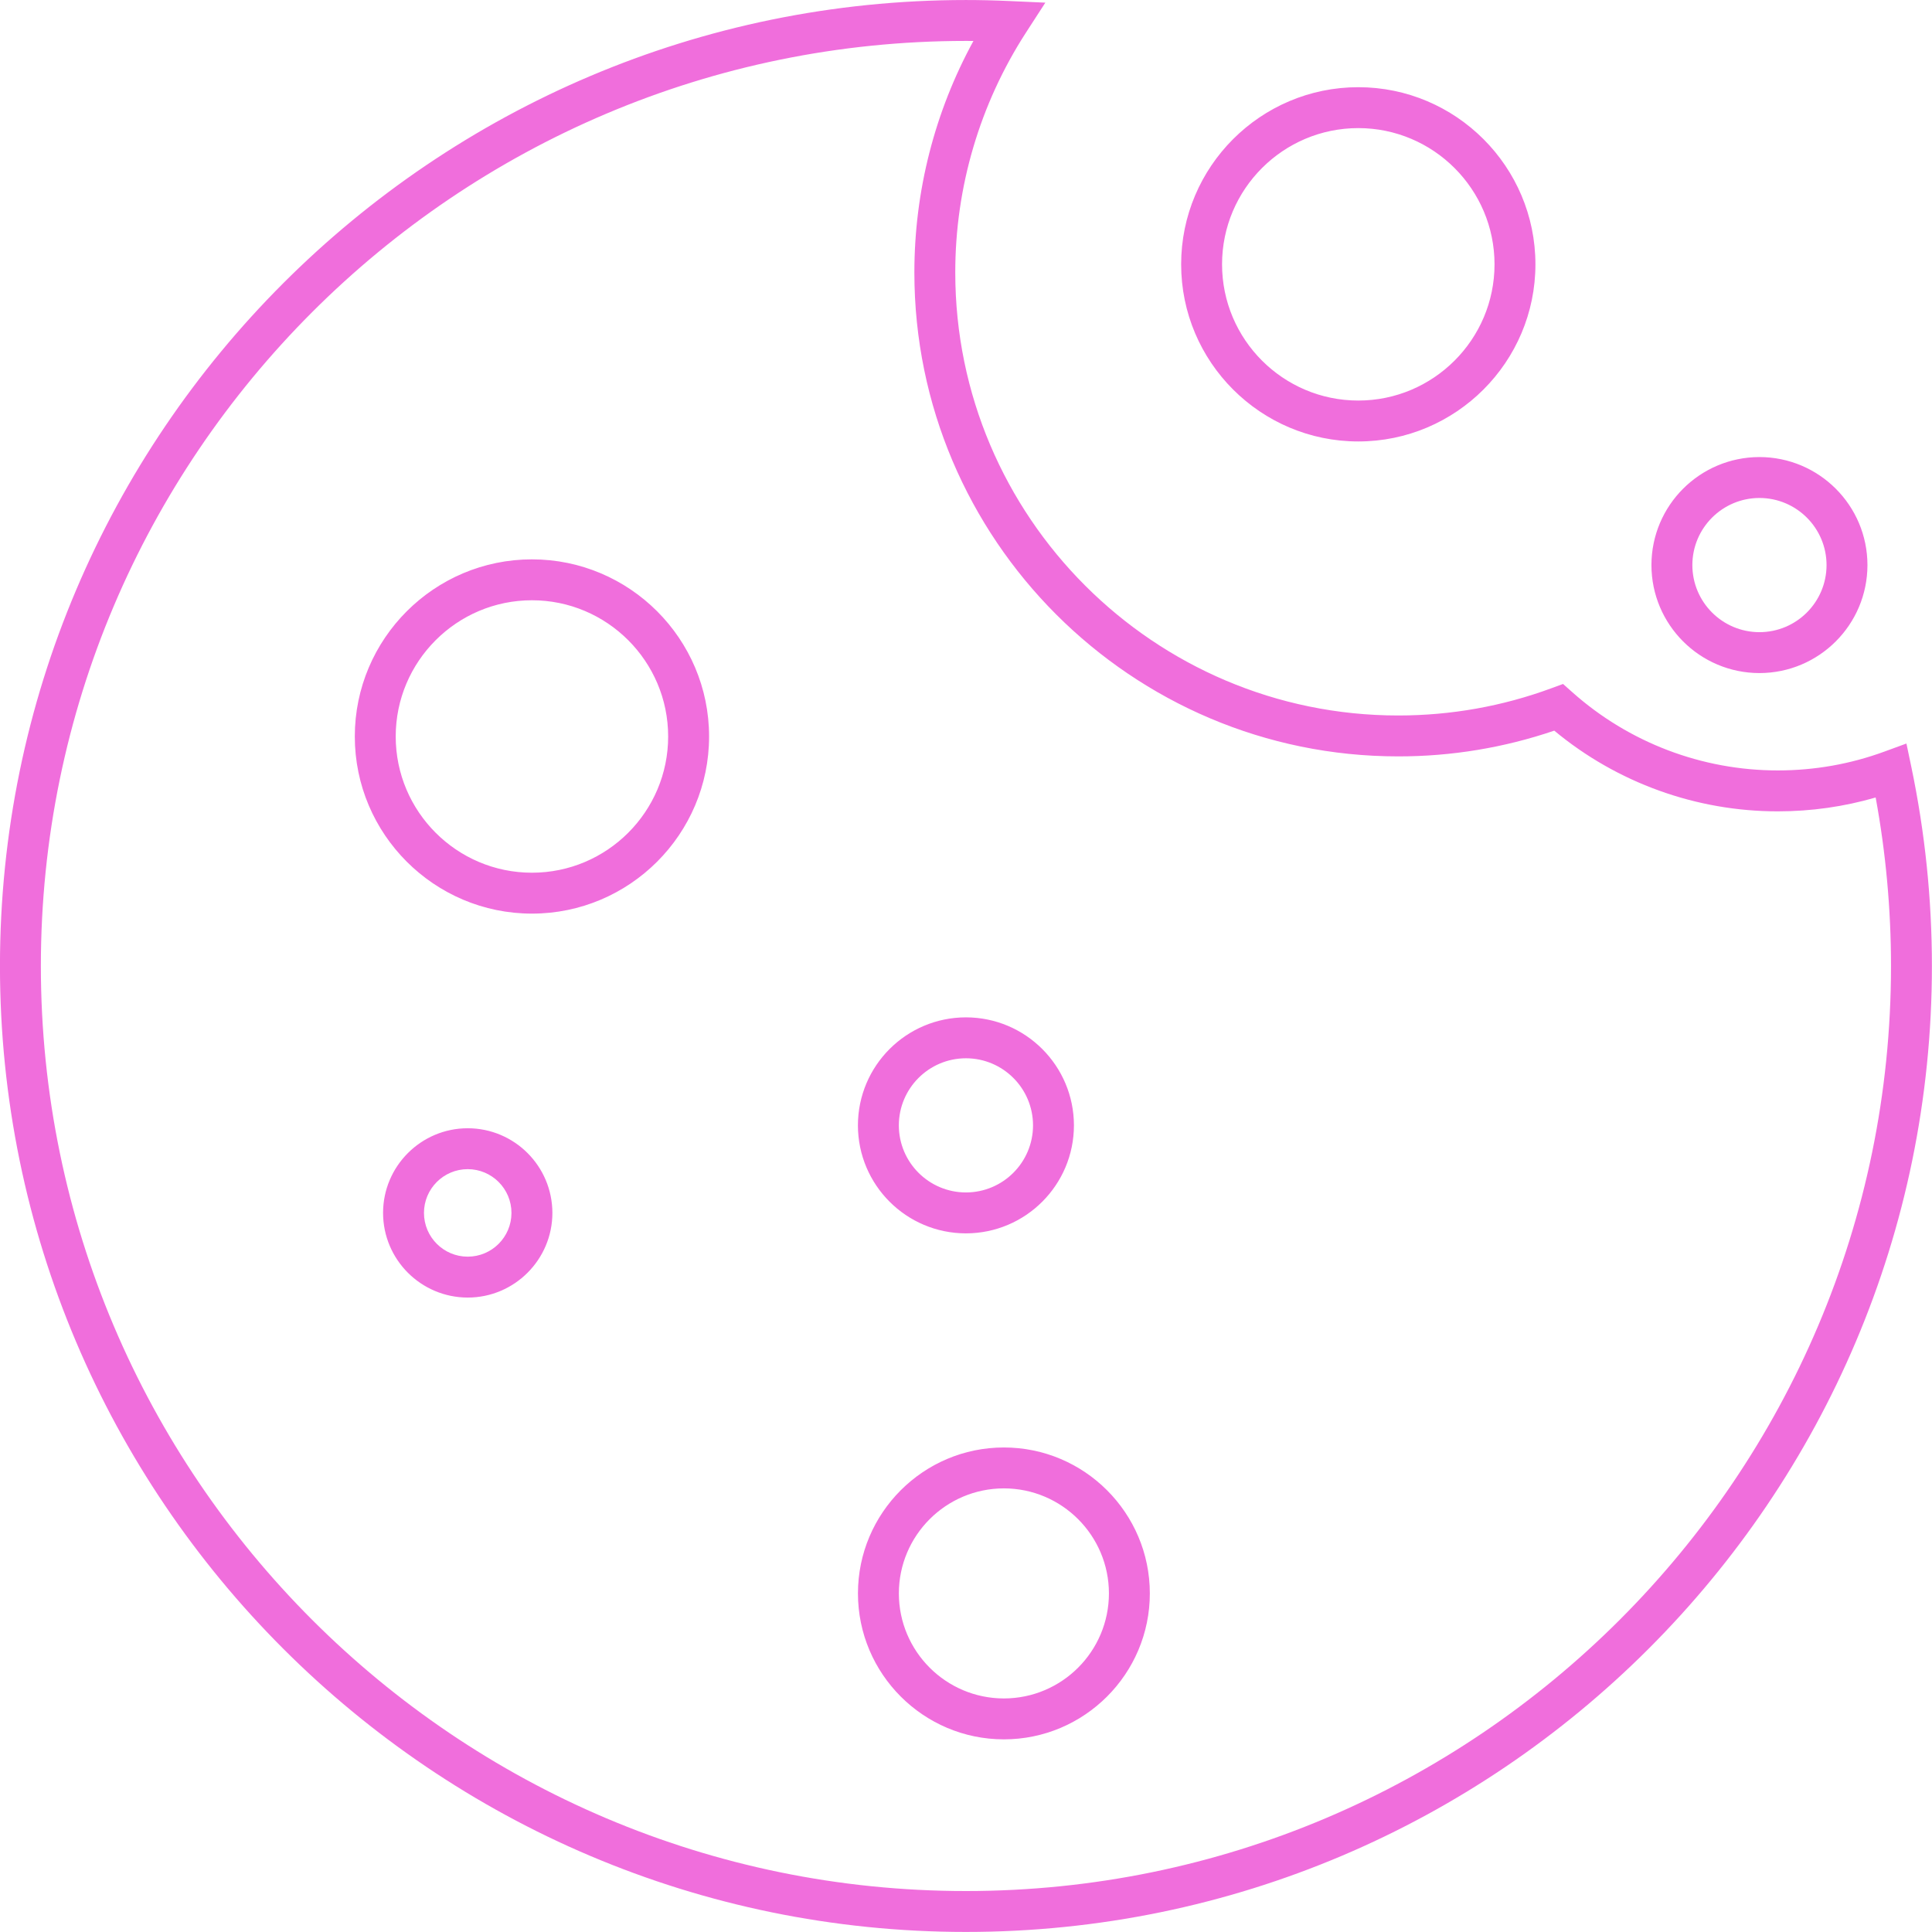
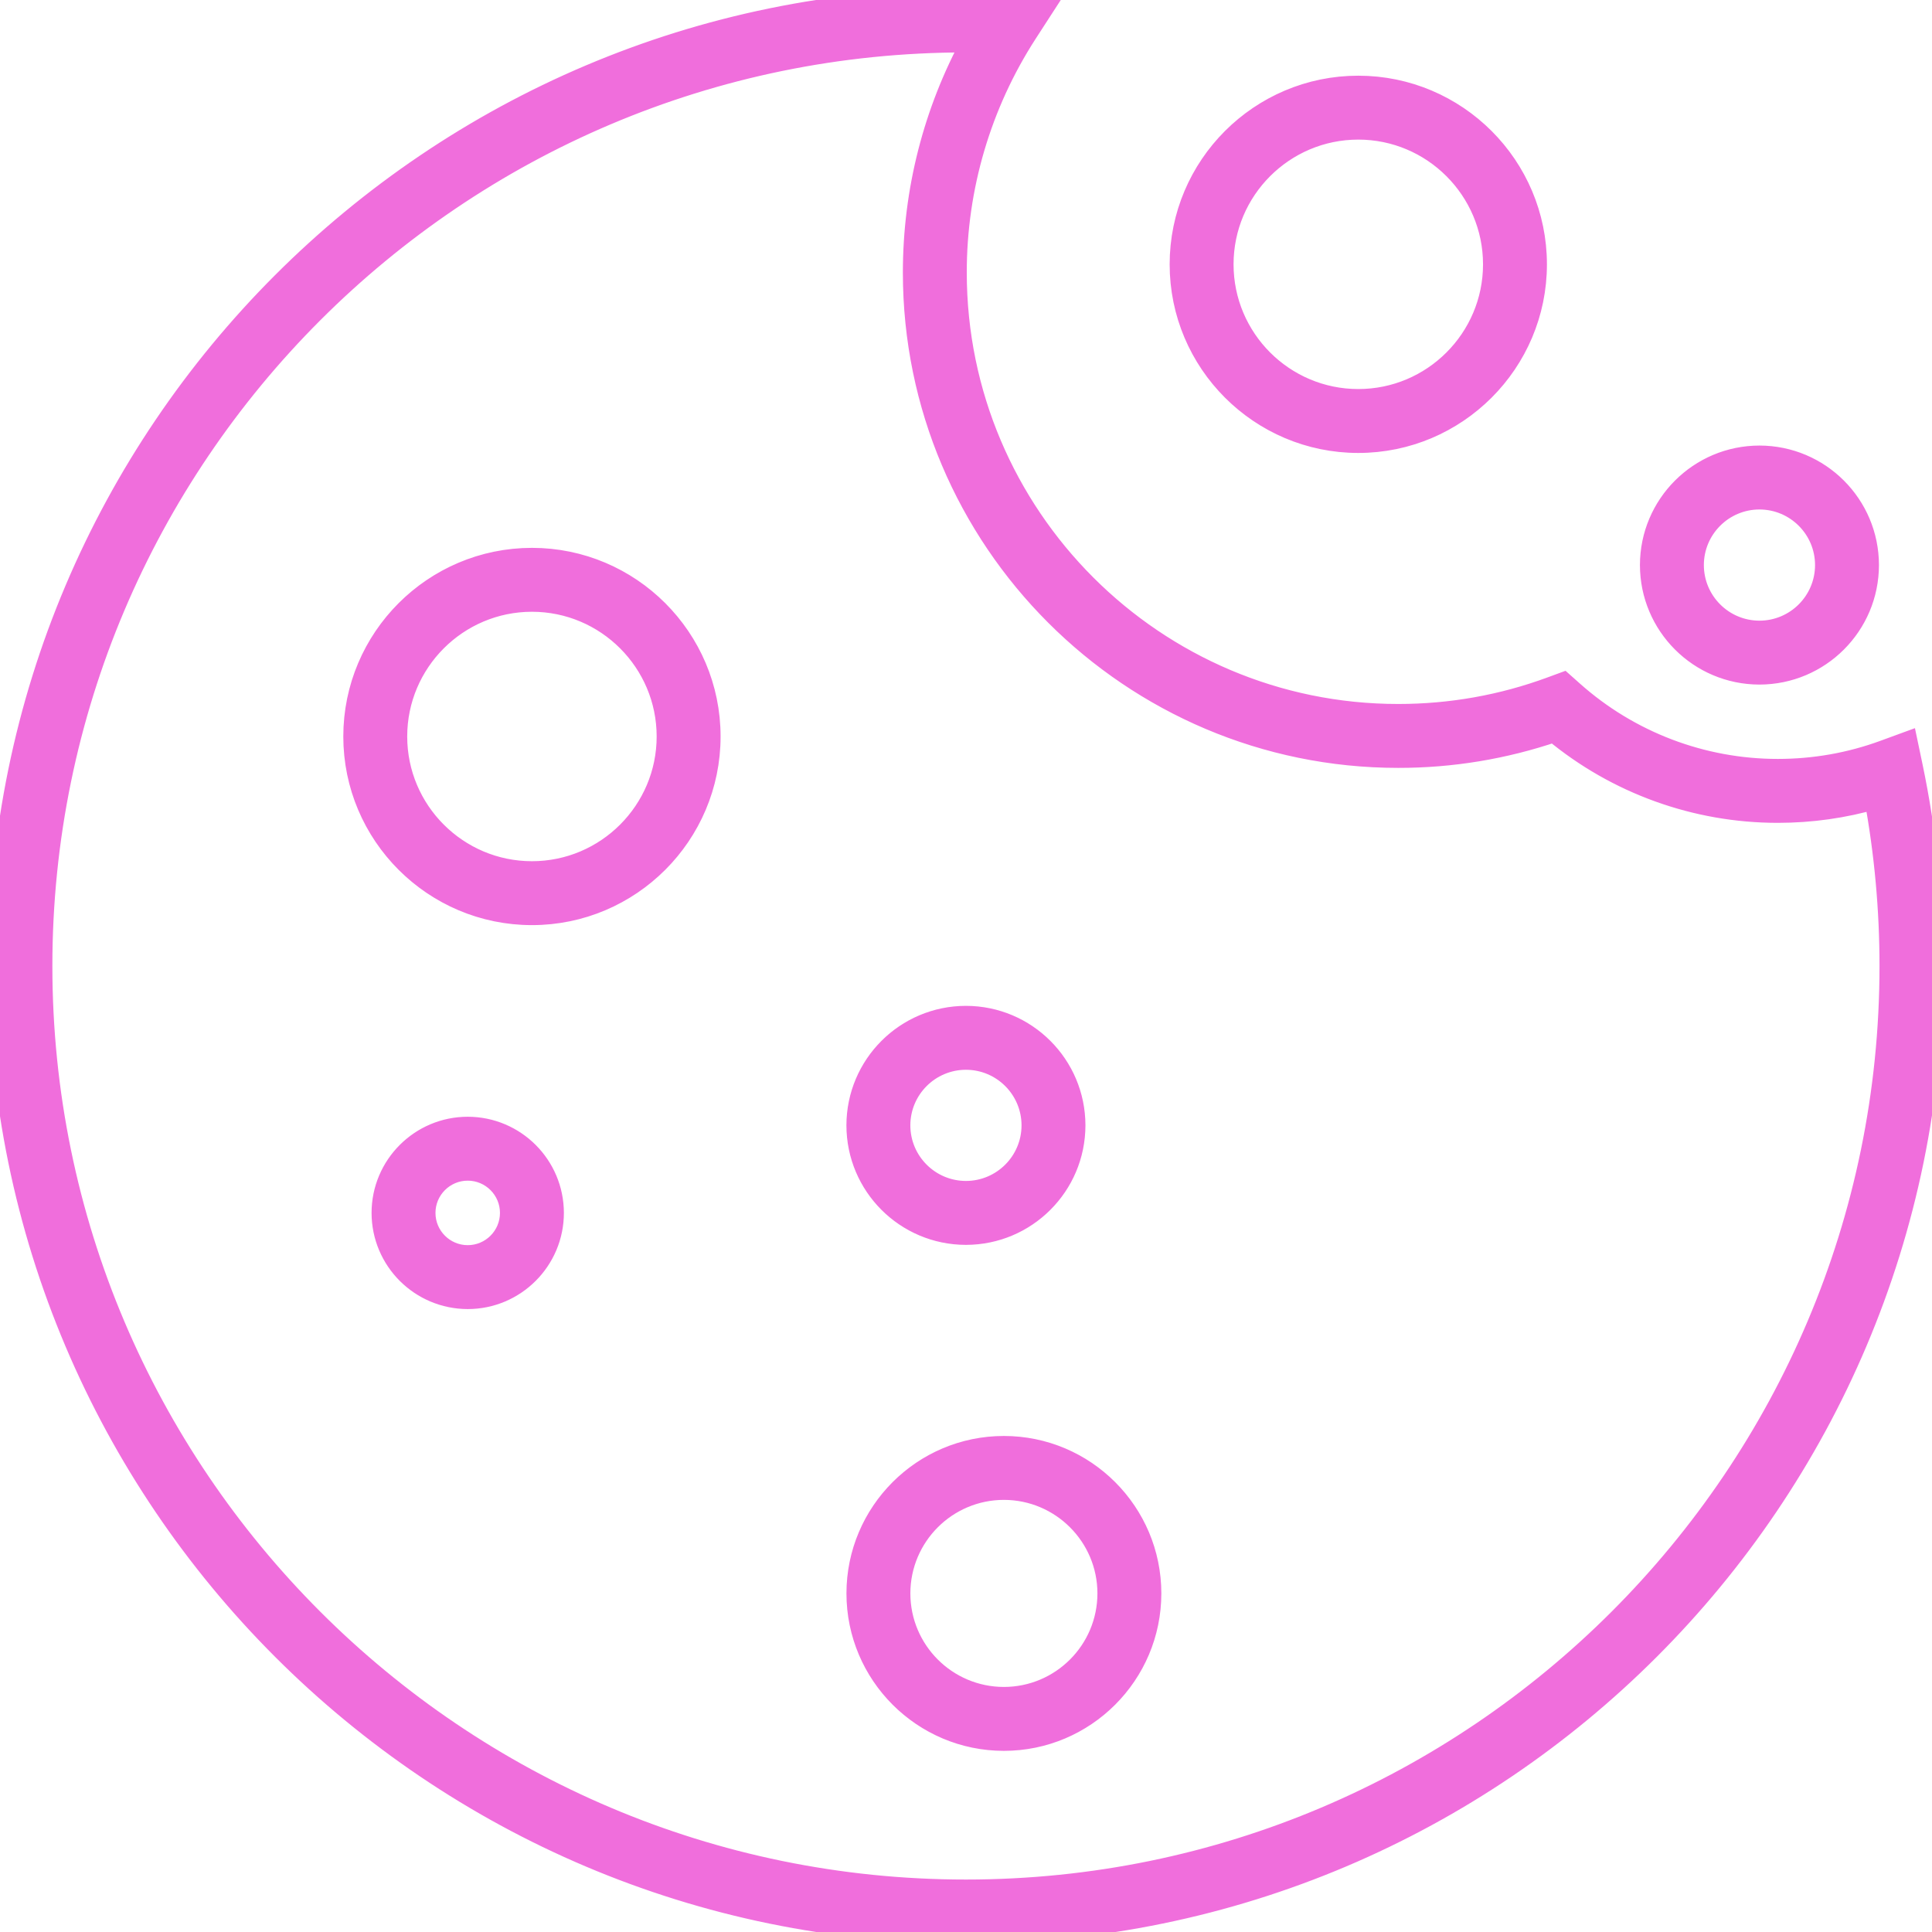
<svg xmlns="http://www.w3.org/2000/svg" width="105" height="105" viewBox="0 0 105 105">
  <g>
    <g>
-       <path fill="#f06edc" d="M52.496 104.997C23.55 104.997-.002 81.447-.002 52.5-.002 23.551 23.548.001 52.496.001c.762 0 1.54.018 2.38.056l1.936.087L55.76 1.77a23.98 23.98 0 0 0-3.843 13.042c0 13.274 10.8 24.073 24.073 24.073 2.863 0 5.667-.499 8.332-1.483l.626-.23.498.443a16.783 16.783 0 0 0 11.175 4.256c1.988 0 3.933-.343 5.782-1.02l1.207-.442.264 1.257a52.894 52.894 0 0 1 1.121 10.833c0 28.948-23.55 52.498-52.499 52.498zm0-102.773c-27.721 0-50.275 22.553-50.275 50.275 0 27.722 22.554 50.275 50.275 50.275 27.722 0 50.276-22.553 50.276-50.275 0-3.072-.28-6.146-.834-9.157-1.72.5-3.504.753-5.317.753a19.003 19.003 0 0 1-12.15-4.386 26.218 26.218 0 0 1-8.481 1.399c-14.5 0-26.296-11.797-26.296-26.296 0-4.422 1.105-8.735 3.21-12.586a49.356 49.356 0 0 0-.408-.002zM25.42 70.52a4.606 4.606 0 0 1-4.601-4.601c0-2.537 2.064-4.601 4.6-4.601a4.606 4.606 0 0 1 4.602 4.6c0 2.538-2.065 4.602-4.601 4.602zm0-6.979a2.38 2.38 0 0 0-2.378 2.378 2.38 2.38 0 0 0 2.378 2.378 2.38 2.38 0 0 0 2.377-2.378 2.38 2.38 0 0 0-2.377-2.378zm27.076 3.49a5.876 5.876 0 0 1-5.87-5.87 5.876 5.876 0 0 1 5.87-5.87 5.876 5.876 0 0 1 5.87 5.87 5.876 5.876 0 0 1-5.87 5.87zm0-9.516a3.65 3.65 0 0 0-3.646 3.646 3.65 3.65 0 0 0 3.646 3.646 3.65 3.65 0 0 0 3.647-3.646 3.65 3.65 0 0 0-3.647-3.646zM28.91 49.653c-5.308 0-9.627-4.318-9.627-9.626 0-5.309 4.319-9.627 9.627-9.627 5.308 0 9.627 4.318 9.627 9.627 0 5.308-4.32 9.626-9.627 9.626zm0-17.03c-4.082 0-7.404 3.321-7.404 7.404 0 4.082 3.322 7.403 7.404 7.403s7.403-3.321 7.403-7.403c0-4.083-3.32-7.404-7.403-7.404zm25.65 61.907c-4.374 0-7.932-3.558-7.932-7.932 0-4.373 3.558-7.931 7.931-7.931 4.374 0 7.932 3.558 7.932 7.931 0 4.374-3.558 7.932-7.932 7.932zm0-13.64a5.715 5.715 0 0 0-5.709 5.708 5.715 5.715 0 0 0 5.708 5.709 5.715 5.715 0 0 0 5.709-5.709 5.715 5.715 0 0 0-5.709-5.708zm19.26-56.898c-5.308 0-9.627-4.318-9.627-9.626 0-5.309 4.319-9.627 9.627-9.627 5.308 0 9.627 4.318 9.627 9.627 0 5.308-4.319 9.626-9.627 9.626zm0-17.03c-4.083 0-7.404 3.321-7.404 7.404 0 4.082 3.321 7.403 7.404 7.403 4.082 0 7.404-3.32 7.404-7.403S77.9 6.962 73.819 6.962zM95.622 36.58a5.876 5.876 0 0 1-5.87-5.87 5.876 5.876 0 0 1 5.87-5.87 5.876 5.876 0 0 1 5.87 5.87 5.876 5.876 0 0 1-5.87 5.87zm0-9.516a3.65 3.65 0 0 0-3.646 3.646 3.65 3.65 0 0 0 3.646 3.647 3.65 3.65 0 0 0 3.647-3.647 3.65 3.65 0 0 0-3.647-3.646z" />
+       <path fill="#f06edc" stroke-width="1.25" stroke="#f06edc" d="M52.496 104.997C23.55 104.997-.002 81.447-.002 52.5-.002 23.551 23.548.001 52.496.001c.762 0 1.54.018 2.38.056l1.936.087L55.76 1.77a23.98 23.98 0 0 0-3.843 13.042c0 13.274 10.8 24.073 24.073 24.073 2.863 0 5.667-.499 8.332-1.483l.626-.23.498.443a16.783 16.783 0 0 0 11.175 4.256c1.988 0 3.933-.343 5.782-1.02l1.207-.442.264 1.257a52.894 52.894 0 0 1 1.121 10.833c0 28.948-23.55 52.498-52.499 52.498zm0-102.773c-27.721 0-50.275 22.553-50.275 50.275 0 27.722 22.554 50.275 50.275 50.275 27.722 0 50.276-22.553 50.276-50.275 0-3.072-.28-6.146-.834-9.157-1.72.5-3.504.753-5.317.753a19.003 19.003 0 0 1-12.15-4.386 26.218 26.218 0 0 1-8.481 1.399c-14.5 0-26.296-11.797-26.296-26.296 0-4.422 1.105-8.735 3.21-12.586a49.356 49.356 0 0 0-.408-.002zM25.42 70.52a4.606 4.606 0 0 1-4.601-4.601c0-2.537 2.064-4.601 4.6-4.601a4.606 4.606 0 0 1 4.602 4.6c0 2.538-2.065 4.602-4.601 4.602zm0-6.979a2.38 2.38 0 0 0-2.378 2.378 2.38 2.38 0 0 0 2.378 2.378 2.38 2.38 0 0 0 2.377-2.378 2.38 2.38 0 0 0-2.377-2.378zm27.076 3.49a5.876 5.876 0 0 1-5.87-5.87 5.876 5.876 0 0 1 5.87-5.87 5.876 5.876 0 0 1 5.87 5.87 5.876 5.876 0 0 1-5.87 5.87zm0-9.516a3.65 3.65 0 0 0-3.646 3.646 3.65 3.65 0 0 0 3.646 3.646 3.65 3.65 0 0 0 3.647-3.646 3.65 3.65 0 0 0-3.647-3.646zM28.91 49.653c-5.308 0-9.627-4.318-9.627-9.626 0-5.309 4.319-9.627 9.627-9.627 5.308 0 9.627 4.318 9.627 9.627 0 5.308-4.32 9.626-9.627 9.626zm0-17.03c-4.082 0-7.404 3.321-7.404 7.404 0 4.082 3.322 7.403 7.404 7.403s7.403-3.321 7.403-7.403c0-4.083-3.32-7.404-7.403-7.404zm25.65 61.907c-4.374 0-7.932-3.558-7.932-7.932 0-4.373 3.558-7.931 7.931-7.931 4.374 0 7.932 3.558 7.932 7.931 0 4.374-3.558 7.932-7.932 7.932zm0-13.64a5.715 5.715 0 0 0-5.709 5.708 5.715 5.715 0 0 0 5.708 5.709 5.715 5.715 0 0 0 5.709-5.709 5.715 5.715 0 0 0-5.709-5.708zm19.26-56.898c-5.308 0-9.627-4.318-9.627-9.626 0-5.309 4.319-9.627 9.627-9.627 5.308 0 9.627 4.318 9.627 9.627 0 5.308-4.319 9.626-9.627 9.626zm0-17.03c-4.083 0-7.404 3.321-7.404 7.404 0 4.082 3.321 7.403 7.404 7.403 4.082 0 7.404-3.32 7.404-7.403S77.9 6.962 73.819 6.962zM95.622 36.58a5.876 5.876 0 0 1-5.87-5.87 5.876 5.876 0 0 1 5.87-5.87 5.876 5.876 0 0 1 5.87 5.87 5.876 5.876 0 0 1-5.87 5.87zm0-9.516a3.65 3.65 0 0 0-3.646 3.646 3.65 3.65 0 0 0 3.646 3.647 3.65 3.65 0 0 0 3.647-3.647 3.65 3.65 0 0 0-3.647-3.646z" />
    </g>
  </g>
</svg>
